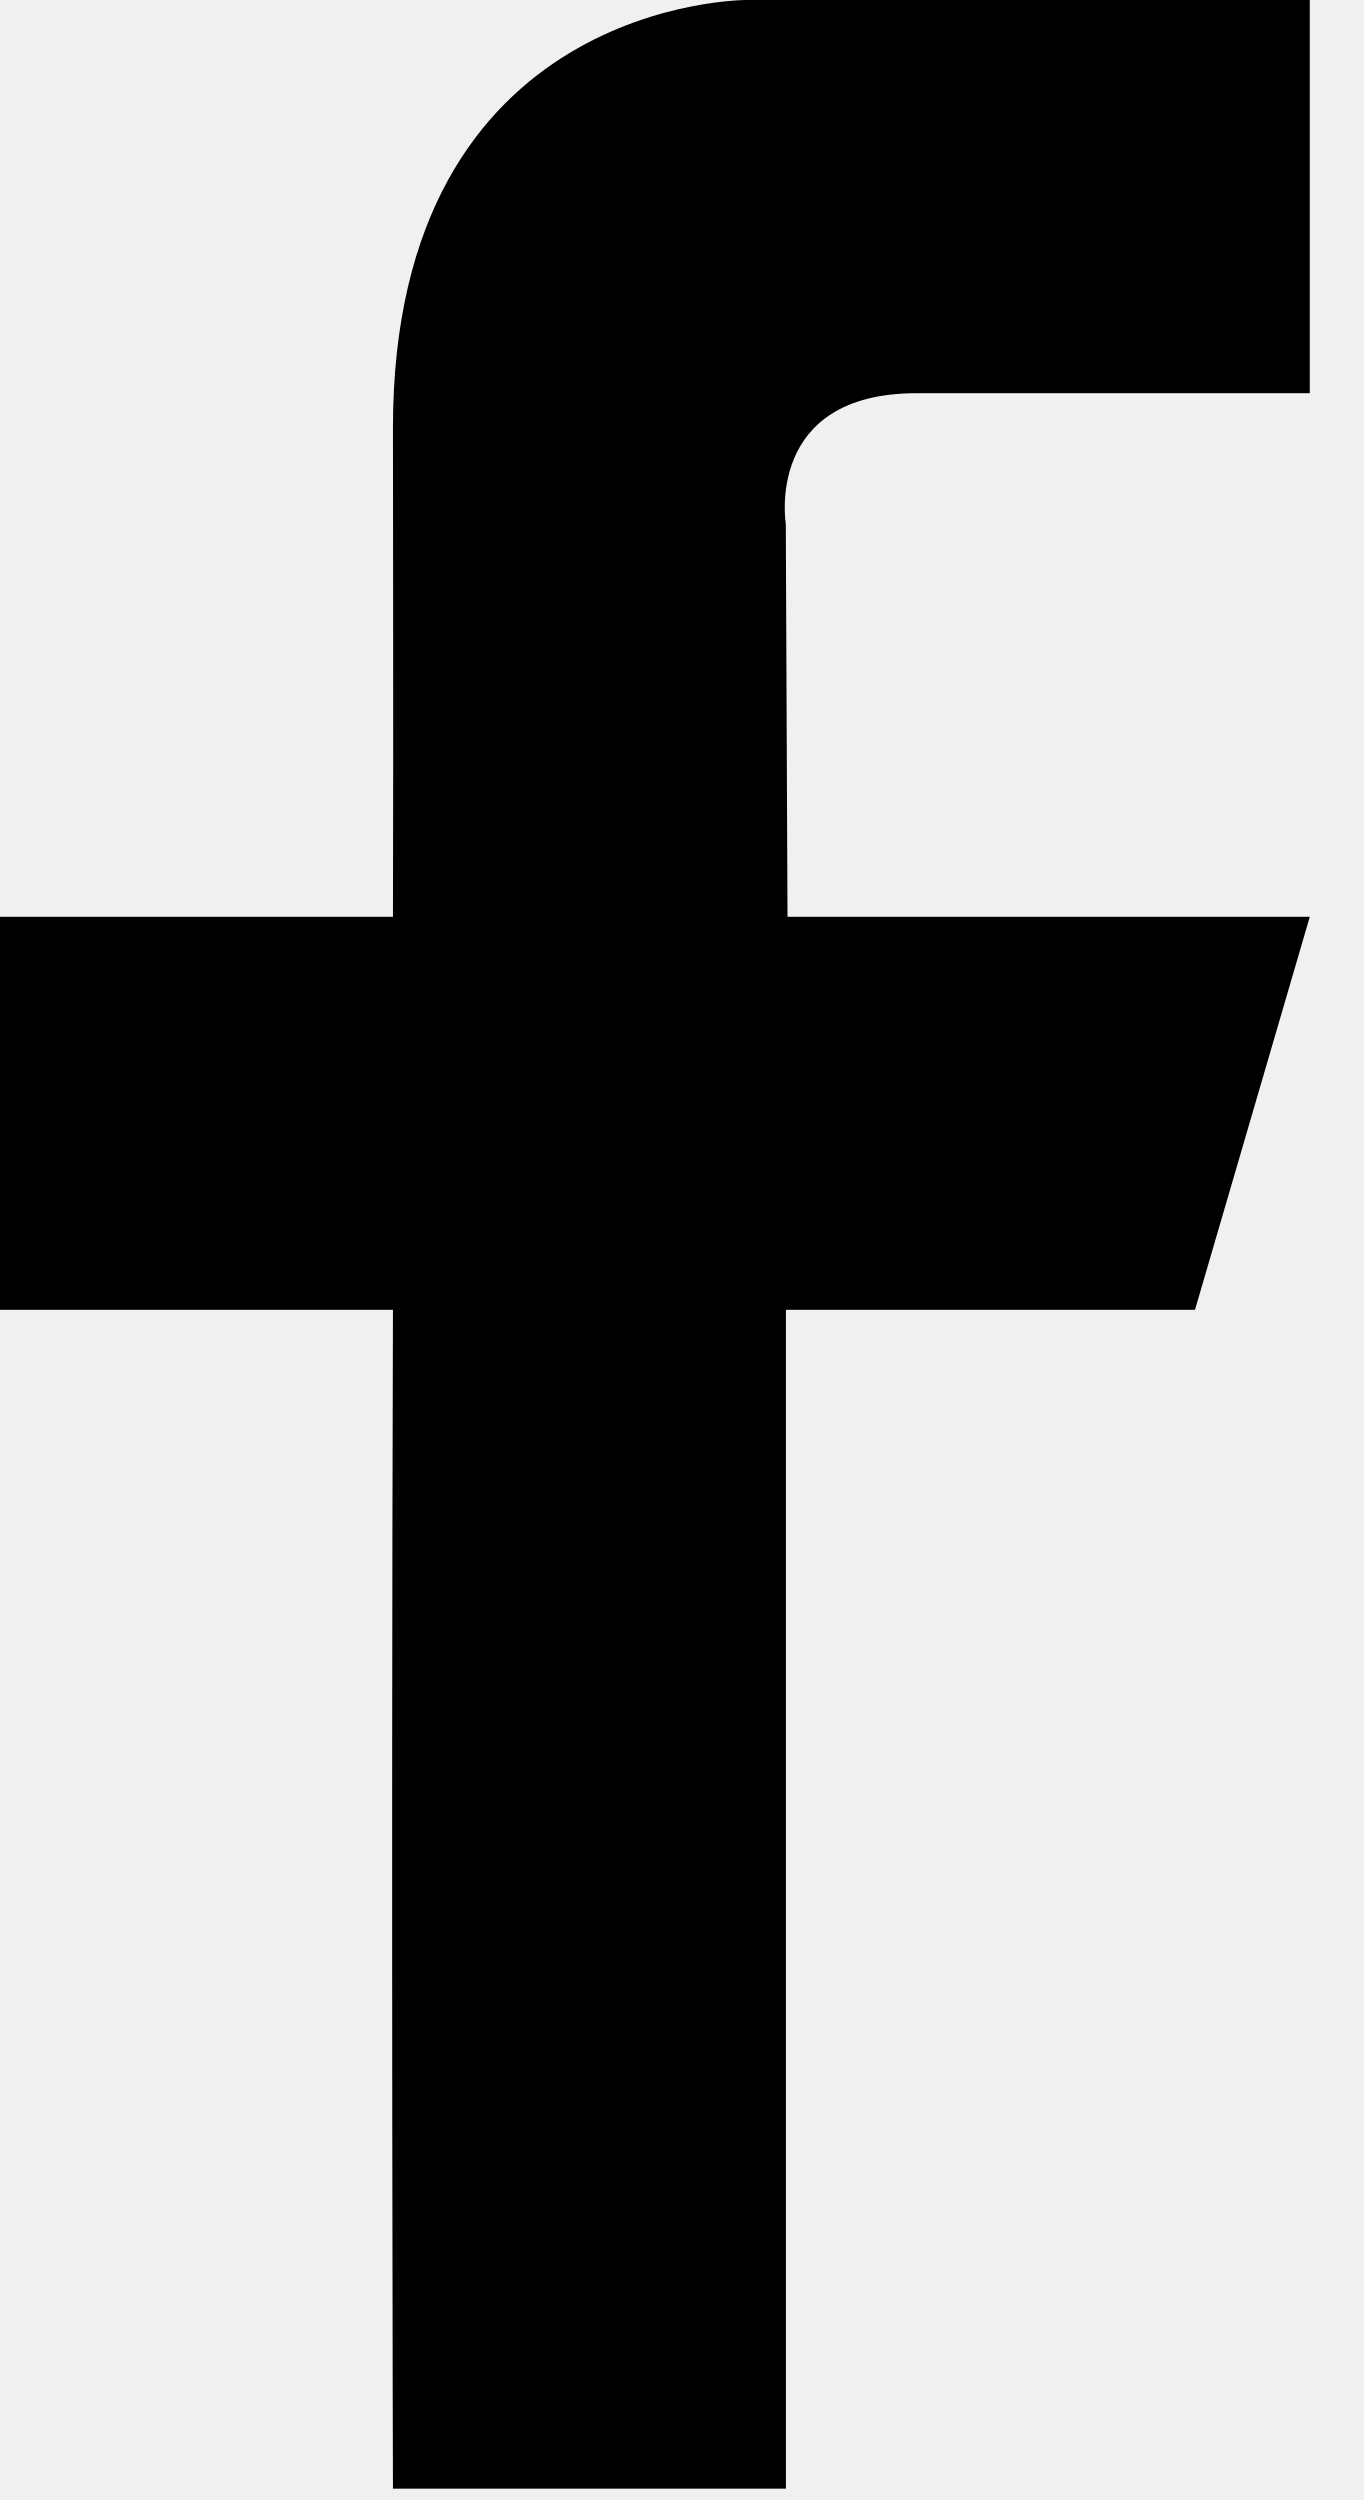
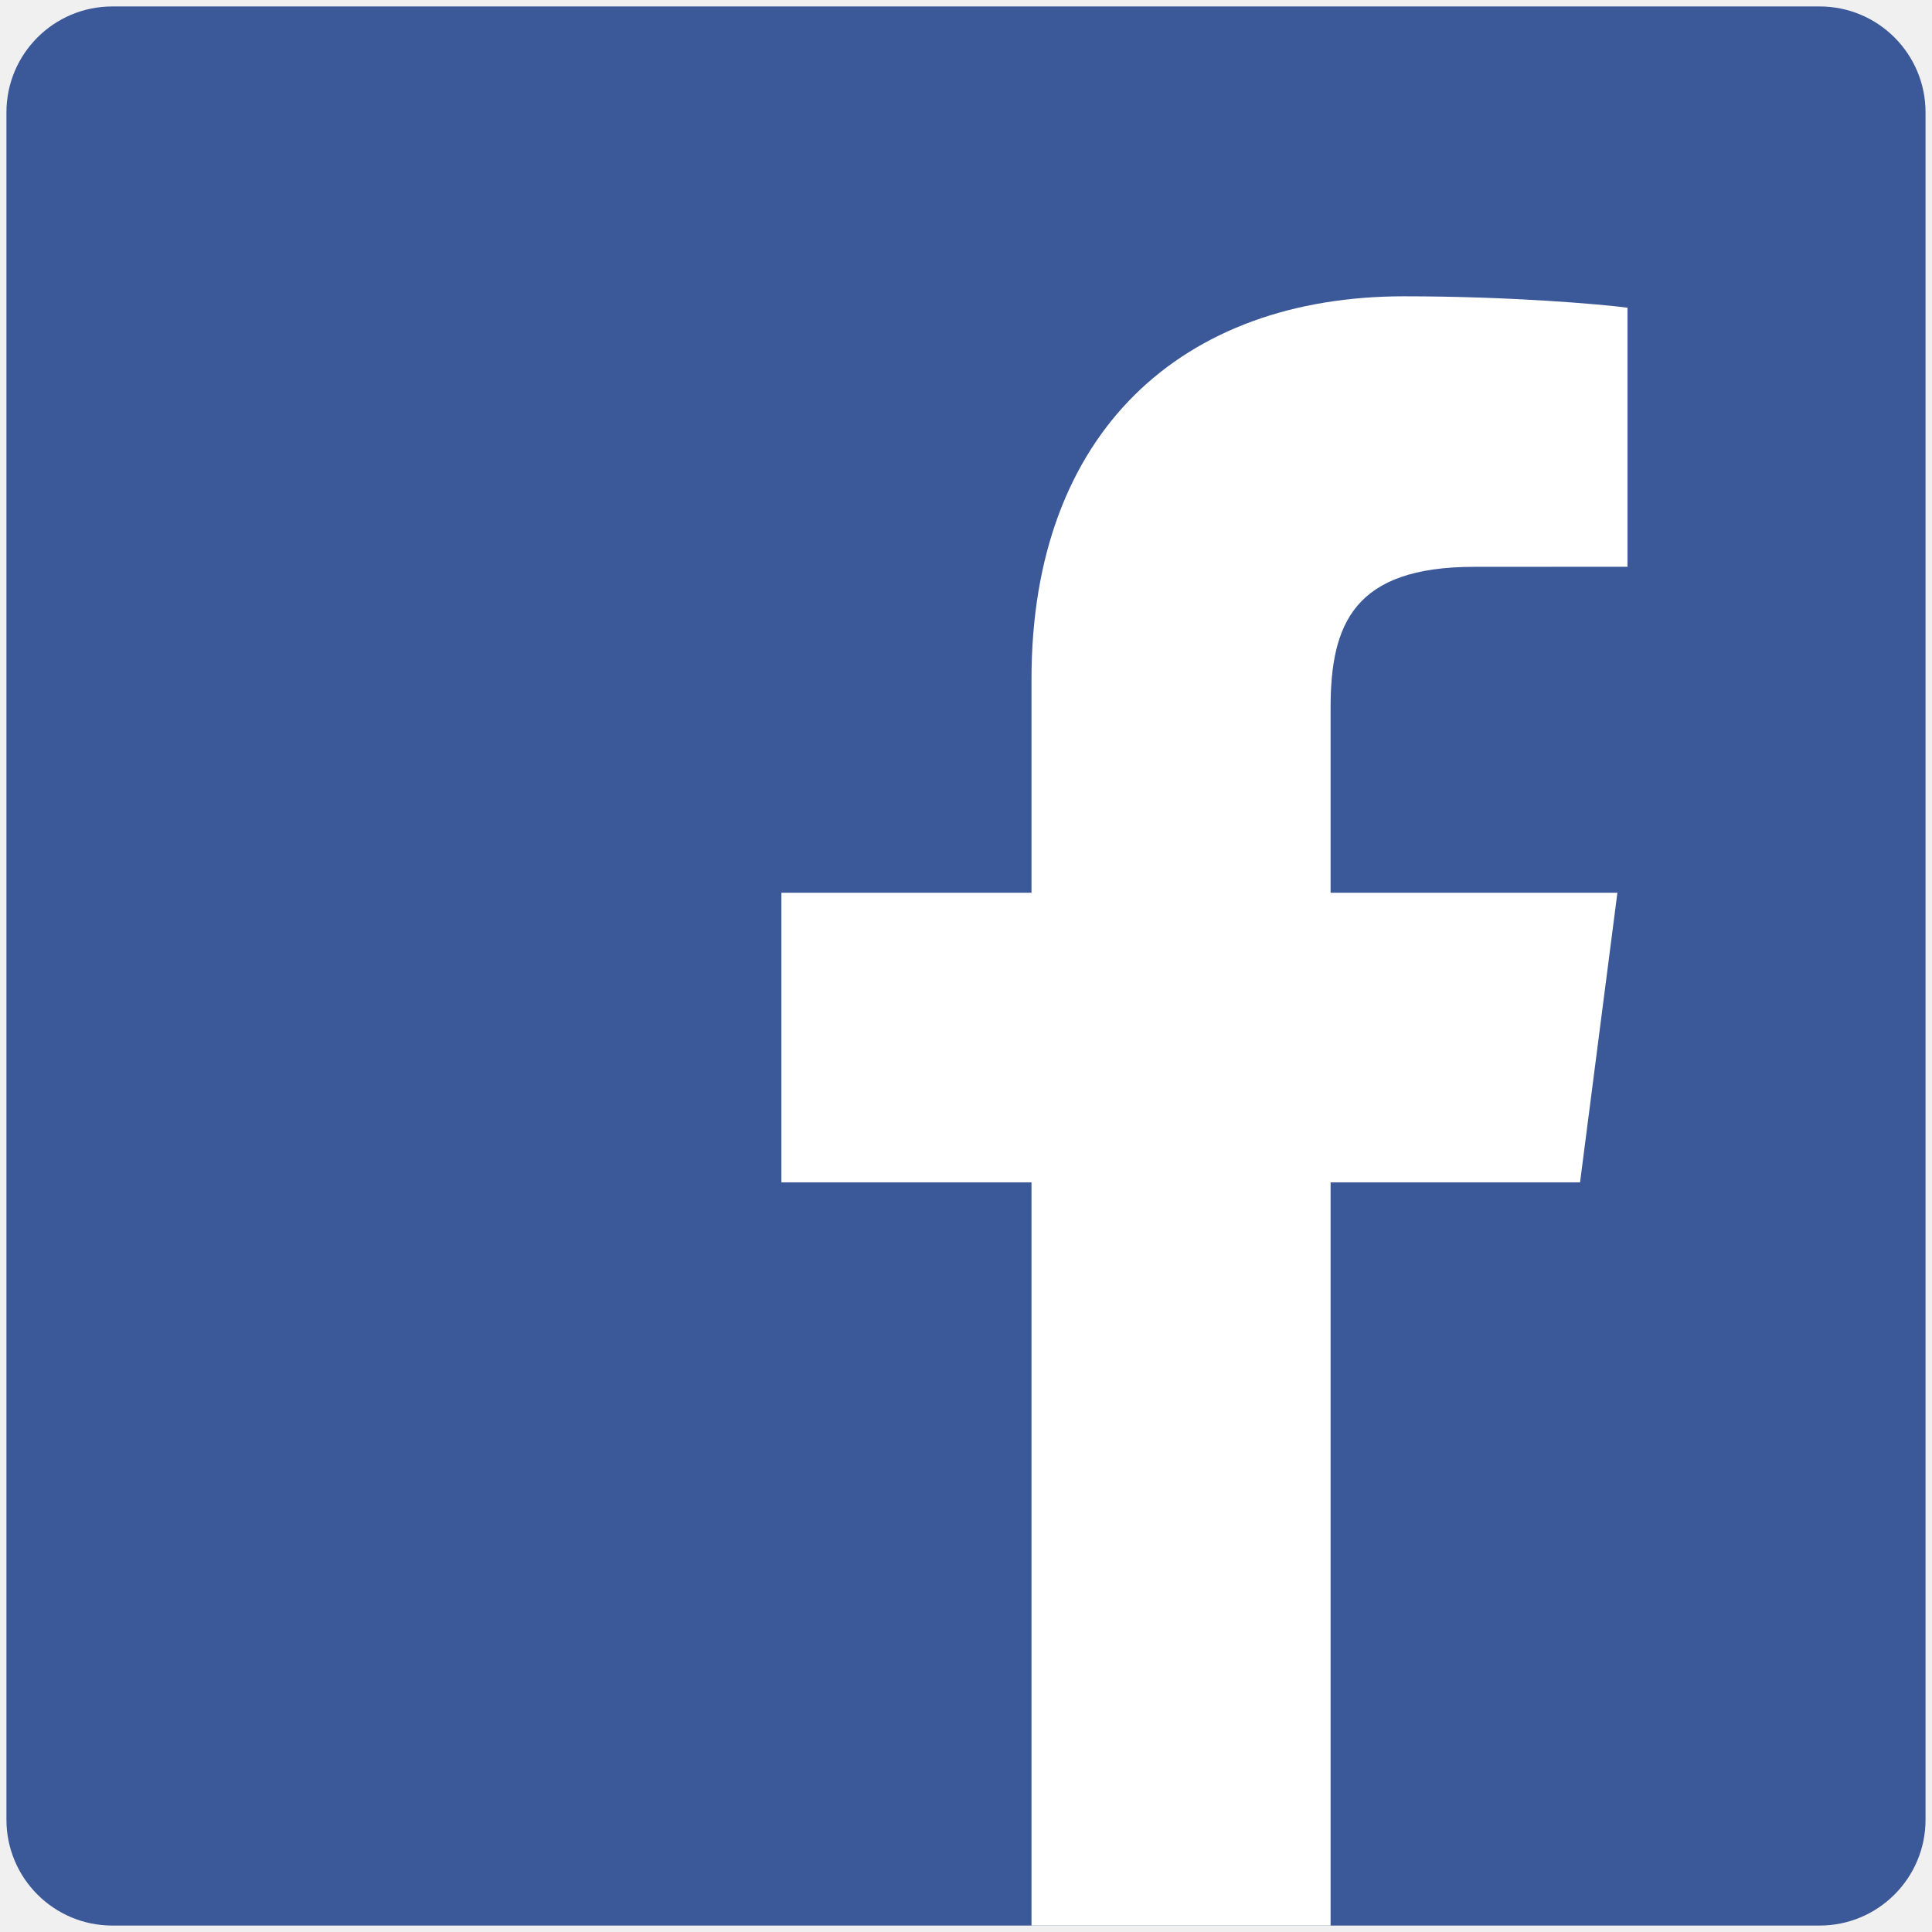
- <svg xmlns="http://www.w3.org/2000/svg" width="12" height="22">
-   <path stroke="none" d="M11.526 8.068H6.93L6.915 4.61s-.19-1.15 1.153-1.15h3.458V0H6.572S3.458-.016 3.458 3.764c0 .81.005 2.537 0 4.304H0v3.458h3.458c-.016 5.132 0 10.374 0 10.374h3.458V11.526h3.6l1.01-3.458z" />
+ <svg xmlns="http://www.w3.org/2000/svg" width="300" height="300.002">
+   <defs>
+     <clipPath id="a">
+       <path d="M0 500h1024V0H0v500z" />
+     </clipPath>
+   </defs>
+   <g clip-path="url(#a)" transform="matrix(1.11655 0 0 -1.11655 -136.954 433.606)">
+     <path fill="#3b5998" d="M375.716 120.553c8.134 0 14.73 6.596 14.73 14.73v237.434c0 8.137-6.596 14.731-14.73 14.731h-237.433c-8.137 0-14.73-6.594-14.73-14.731v-237.434c0-8.134 6.593-14.73 14.73-14.73h237.433z" />
+     <path fill="#fff" d="M307.705 120.553v103.355h34.693l5.194 40.28h-39.887v25.717c0 11.662 3.238 19.609 19.962 19.609l21.33.01v36.026c-3.69.49-16.351 1.587-31.081 1.587-30.753 0-51.806-18.771-51.806-53.244v-29.705h-34.781v-40.28h34.781v-103.355h41.595z" />
+   </g>
</svg>
